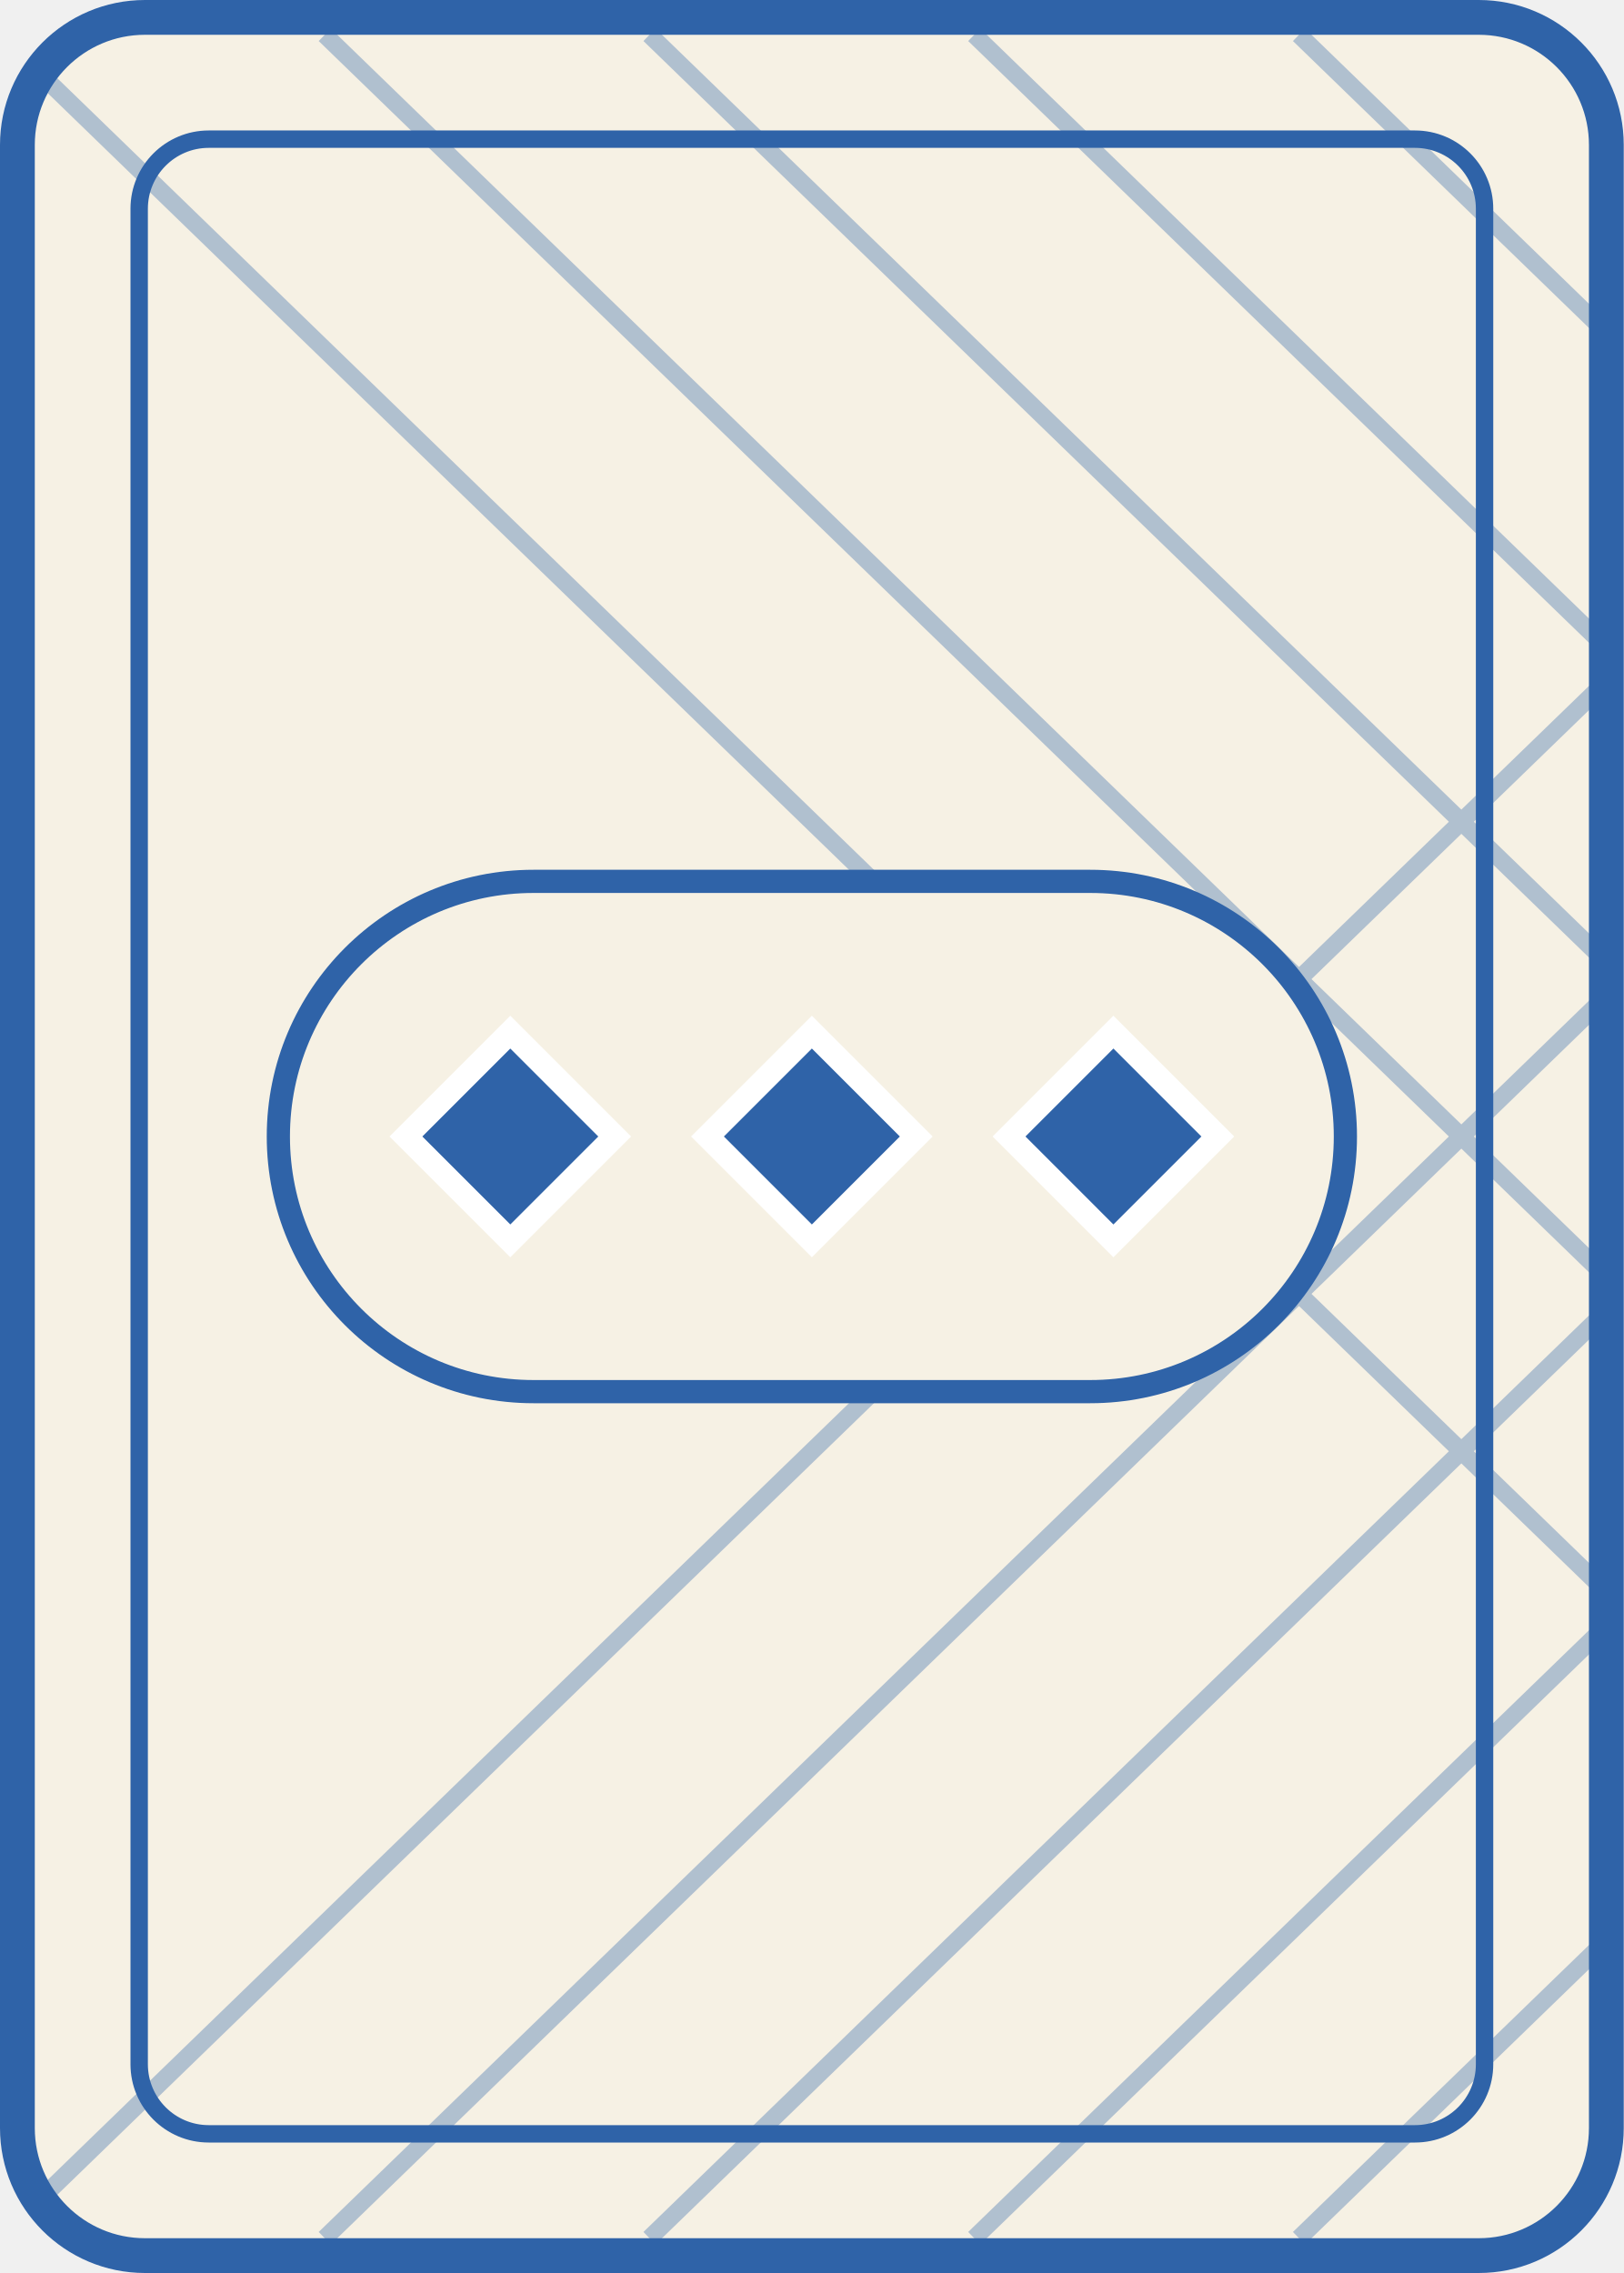
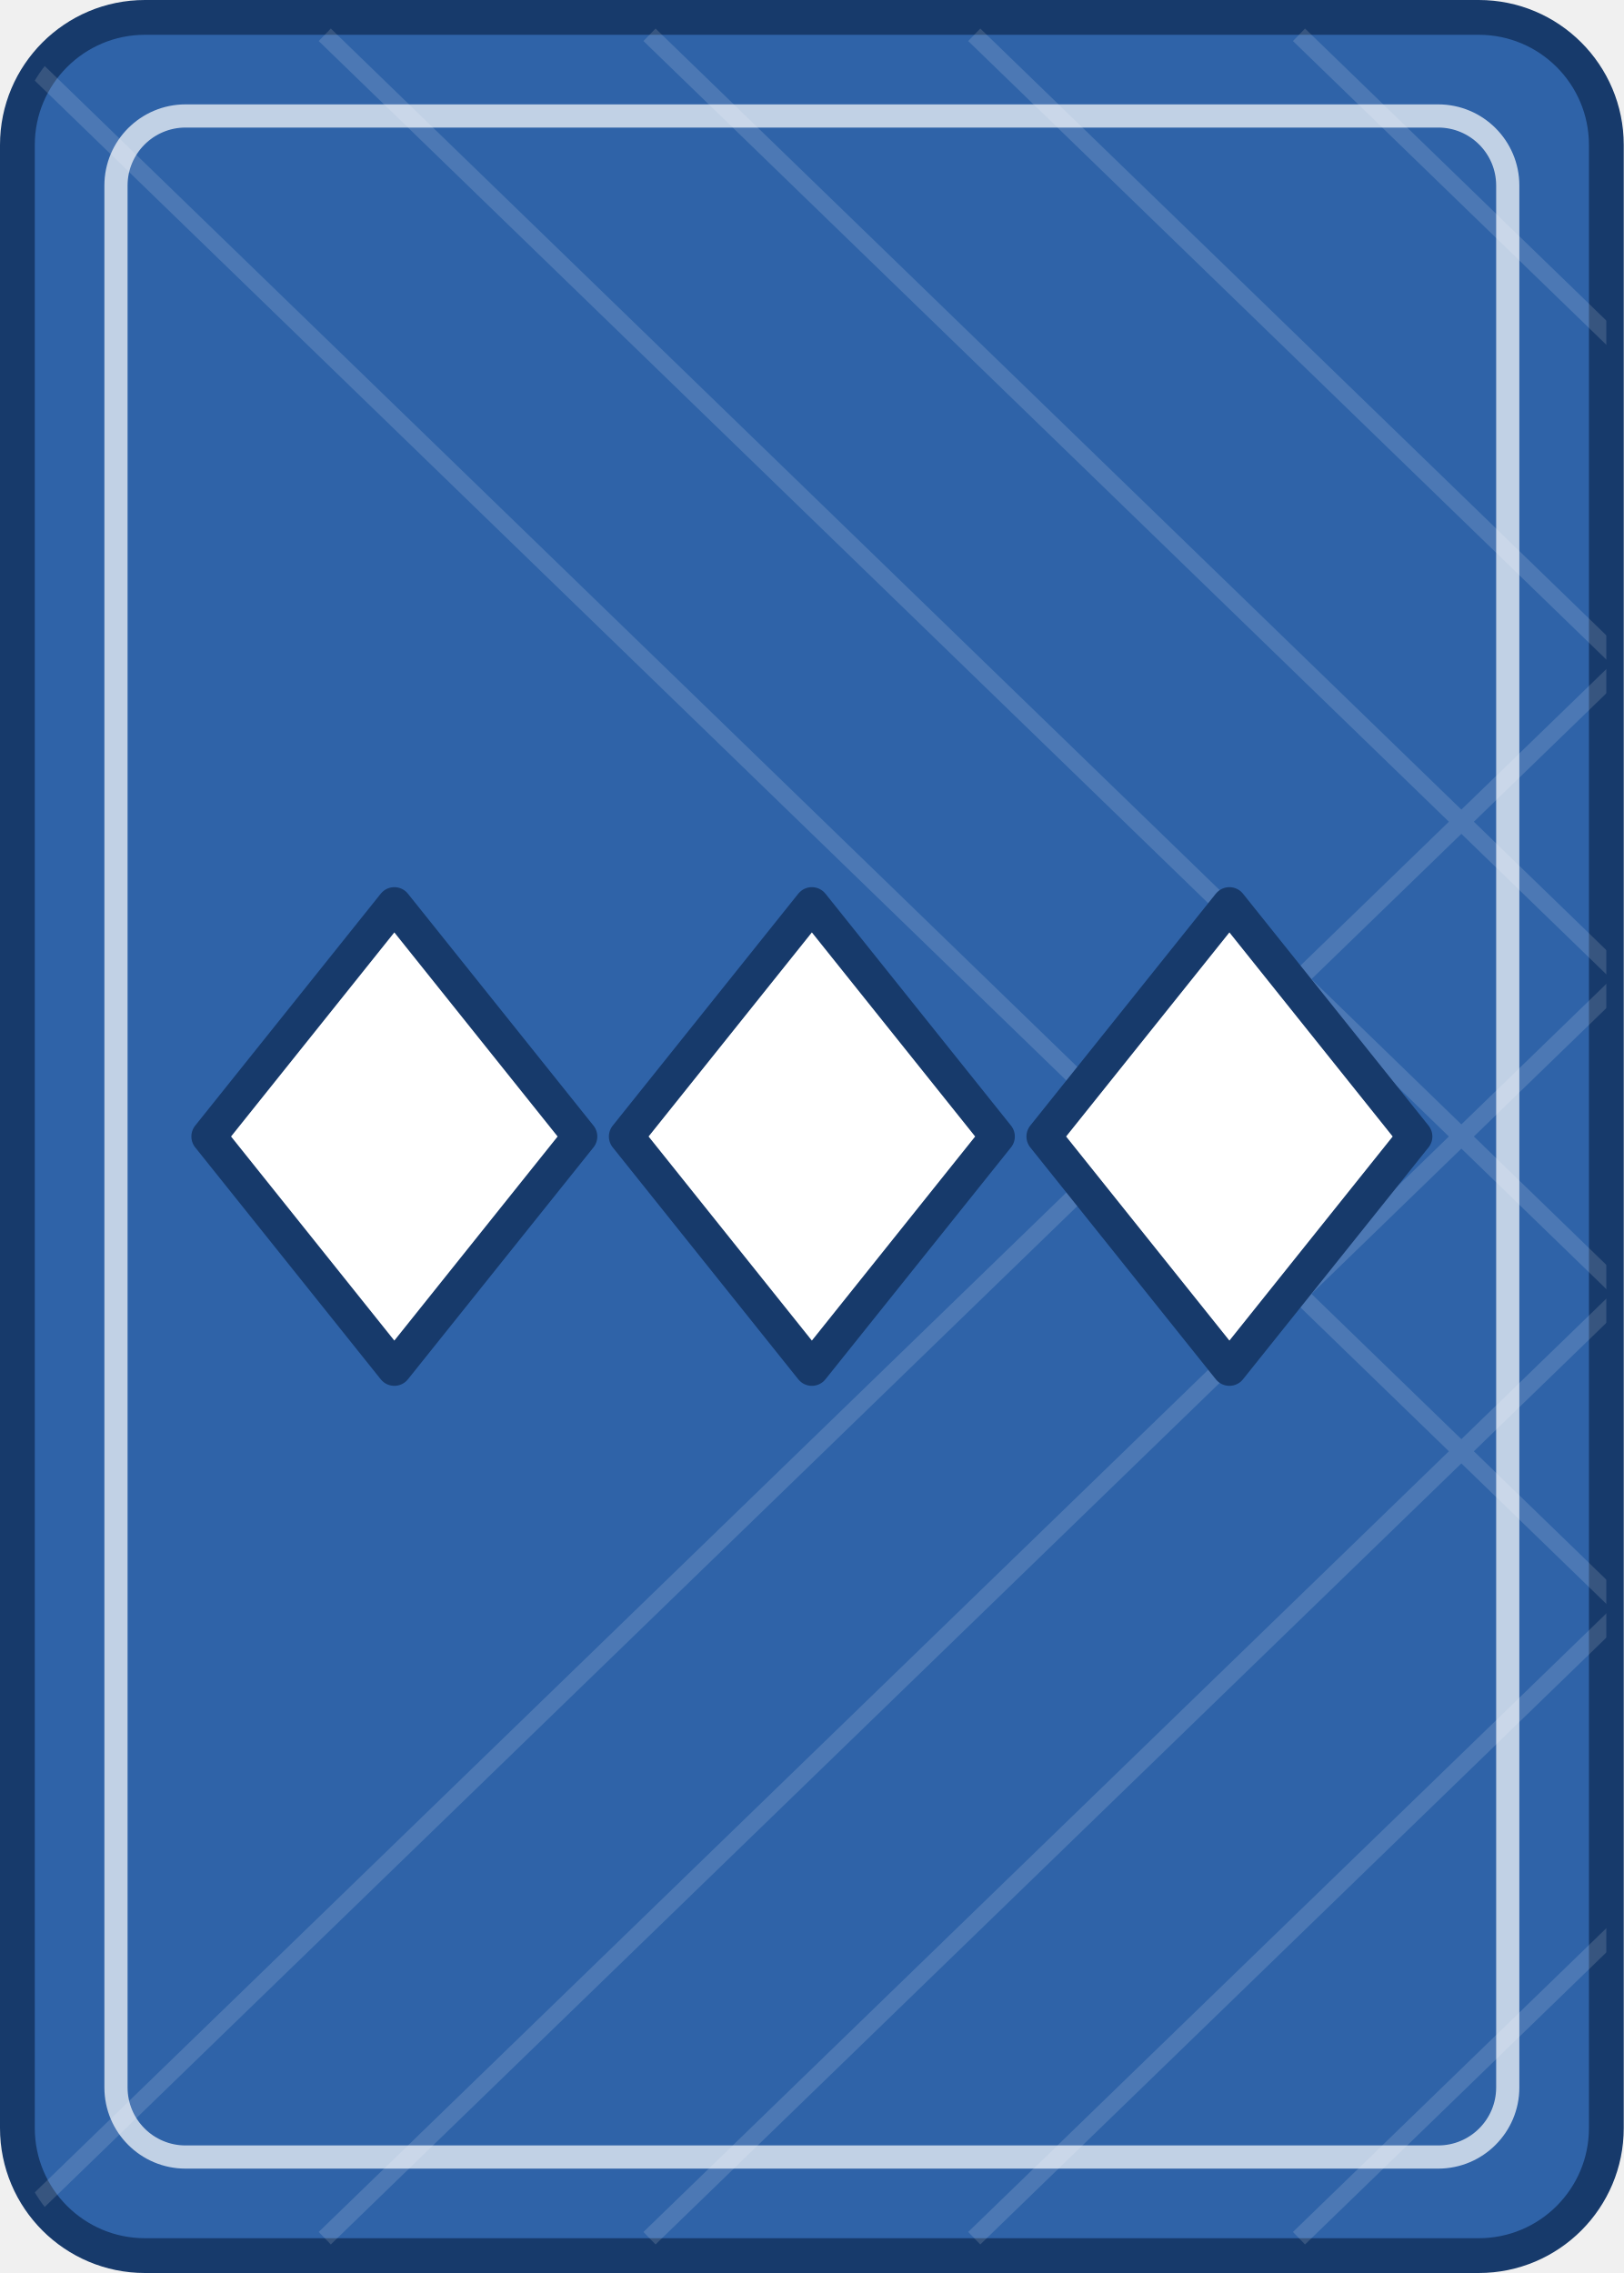
<svg xmlns="http://www.w3.org/2000/svg" width="140" height="196" viewBox="0 0 140 196" role="img" aria-label="レベル3の山札">
  <defs>
    <clipPath id="deck3">
      <rect x="1.5" y="1.5" width="137" height="193" rx="11" />
    </clipPath>
  </defs>
-   <rect x="1.5" y="1.5" width="137" height="193" rx="11" fill="#F6F1E4" />
-   <g clip-path="url(#deck3)" stroke="#2F63A8" stroke-width="1.5" opacity="0.35">
+   <rect x="1.5" y="1.5" width="137" height="193" rx="11" fill="#2F63A8" stroke="#173A6B" stroke-width="3" />
+   <g clip-path="url(#deck3)" stroke="#FFFFFF" stroke-width="1.5" opacity="0.14">
    <line x1="196" y1="3" x2="0" y2="193" />
    <line x1="0" y1="3" x2="196" y2="193" />
    <line x1="224" y1="3" x2="28" y2="193" />
    <line x1="28" y1="3" x2="224" y2="193" />
    <line x1="252" y1="3" x2="56" y2="193" />
    <line x1="56" y1="3" x2="252" y2="193" />
    <line x1="280" y1="3" x2="84" y2="193" />
    <line x1="84" y1="3" x2="280" y2="193" />
    <line x1="308" y1="3" x2="112" y2="193" />
    <line x1="112" y1="3" x2="308" y2="193" />
  </g>
-   <rect x="1.5" y="1.5" width="137" height="193" rx="11" fill="none" stroke="#2F63A8" stroke-width="3" />
-   <rect x="12" y="12" width="116" height="172" rx="6" fill="none" stroke="#2F63A8" stroke-width="1.5" />
-   <rect x="24.0" y="76.0" width="92" height="44" rx="22" fill="#F6F1E4" stroke="#2F63A8" stroke-width="2" />
-   <polygon points="44.0,89.0 53.0,98.0 44.0,107.0 35.0,98.0" fill="#2F63A8" stroke="#FFFFFF" stroke-width="2" />
-   <polygon points="70.0,89.0 79.0,98.0 70.0,107.0 61.0,98.0" fill="#2F63A8" stroke="#FFFFFF" stroke-width="2" />
-   <polygon points="96.0,89.0 105.0,98.0 96.0,107.0 87.0,98.0" fill="#2F63A8" stroke="#FFFFFF" stroke-width="2" />
+   <rect x="10" y="10" width="120" height="176" rx="6" fill="none" stroke="#FFFFFF" stroke-width="2" opacity="0.7" />
+   <polygon points="34.0,78.0 50.0,98.0 34.0,118.0 18.0,98.0" fill="#FFFFFF" stroke="#173A6B" stroke-width="3" stroke-linejoin="round" />
+   <polygon points="70.0,78.0 86.0,98.0 70.0,118.0 54.0,98.0" fill="#FFFFFF" stroke="#173A6B" stroke-width="3" stroke-linejoin="round" />
+   <polygon points="106.0,78.0 122.0,98.0 106.0,118.0 90.0,98.0" fill="#FFFFFF" stroke="#173A6B" stroke-width="3" stroke-linejoin="round" />
</svg>
